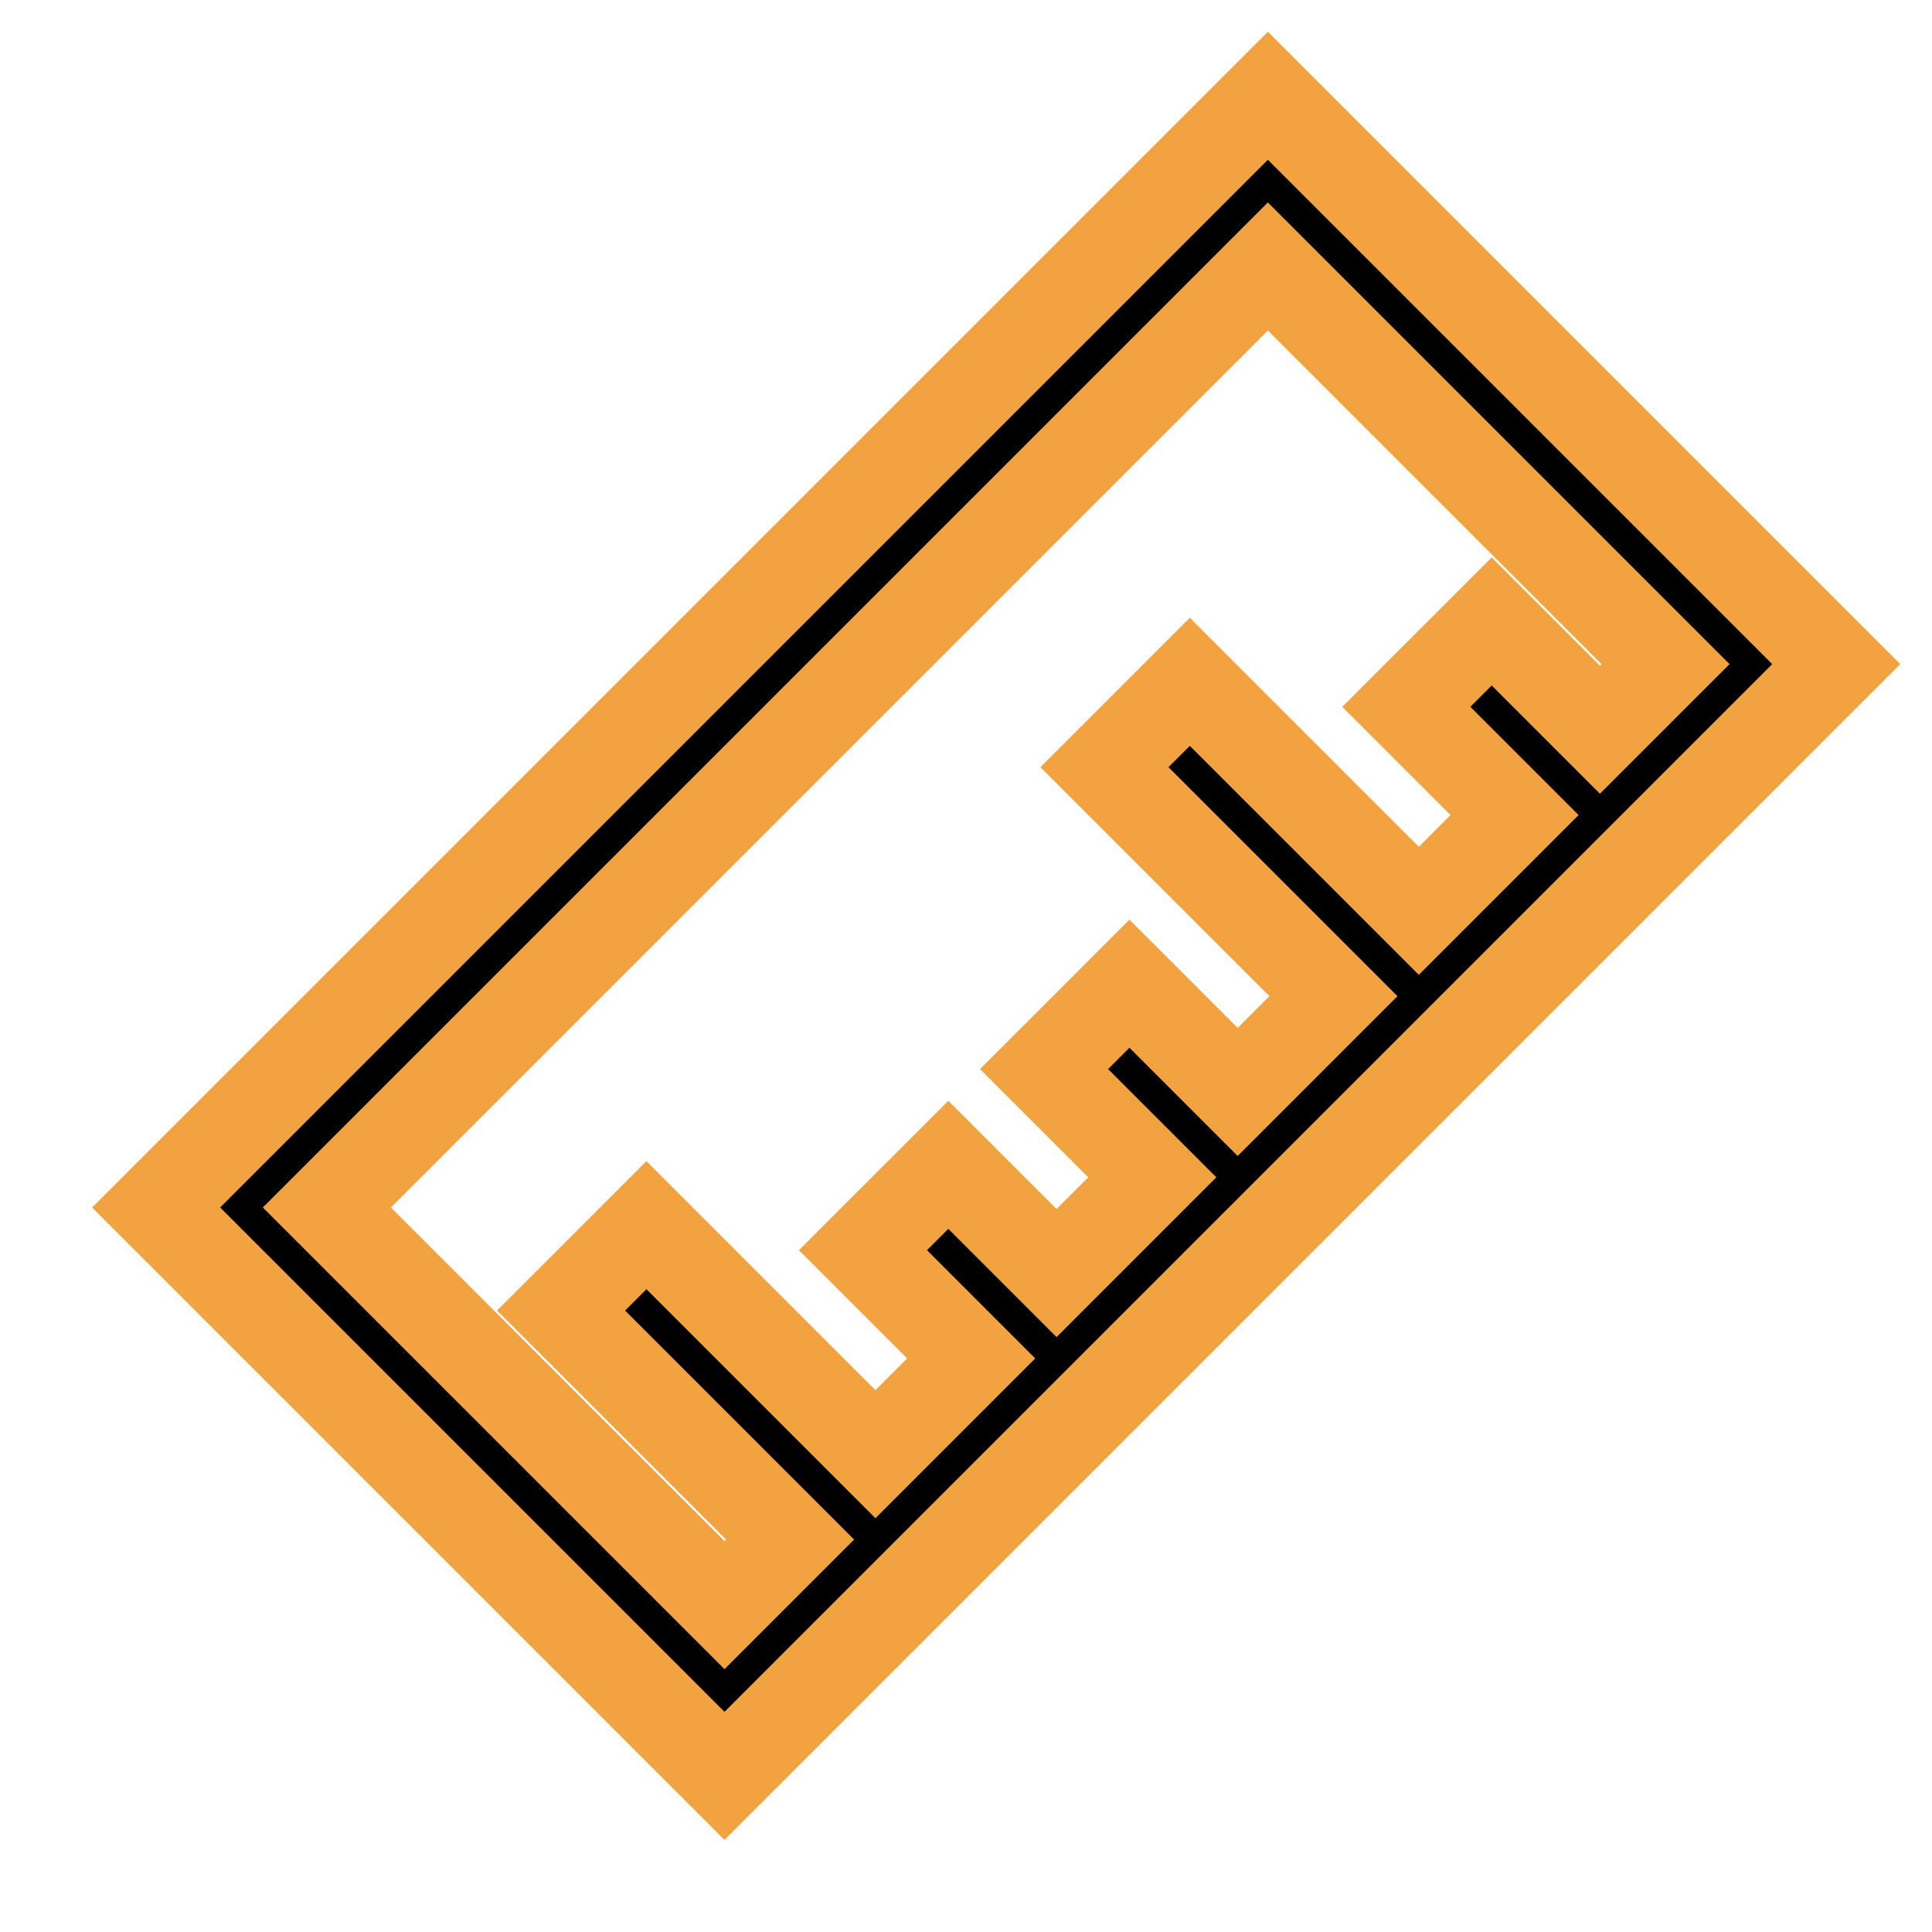
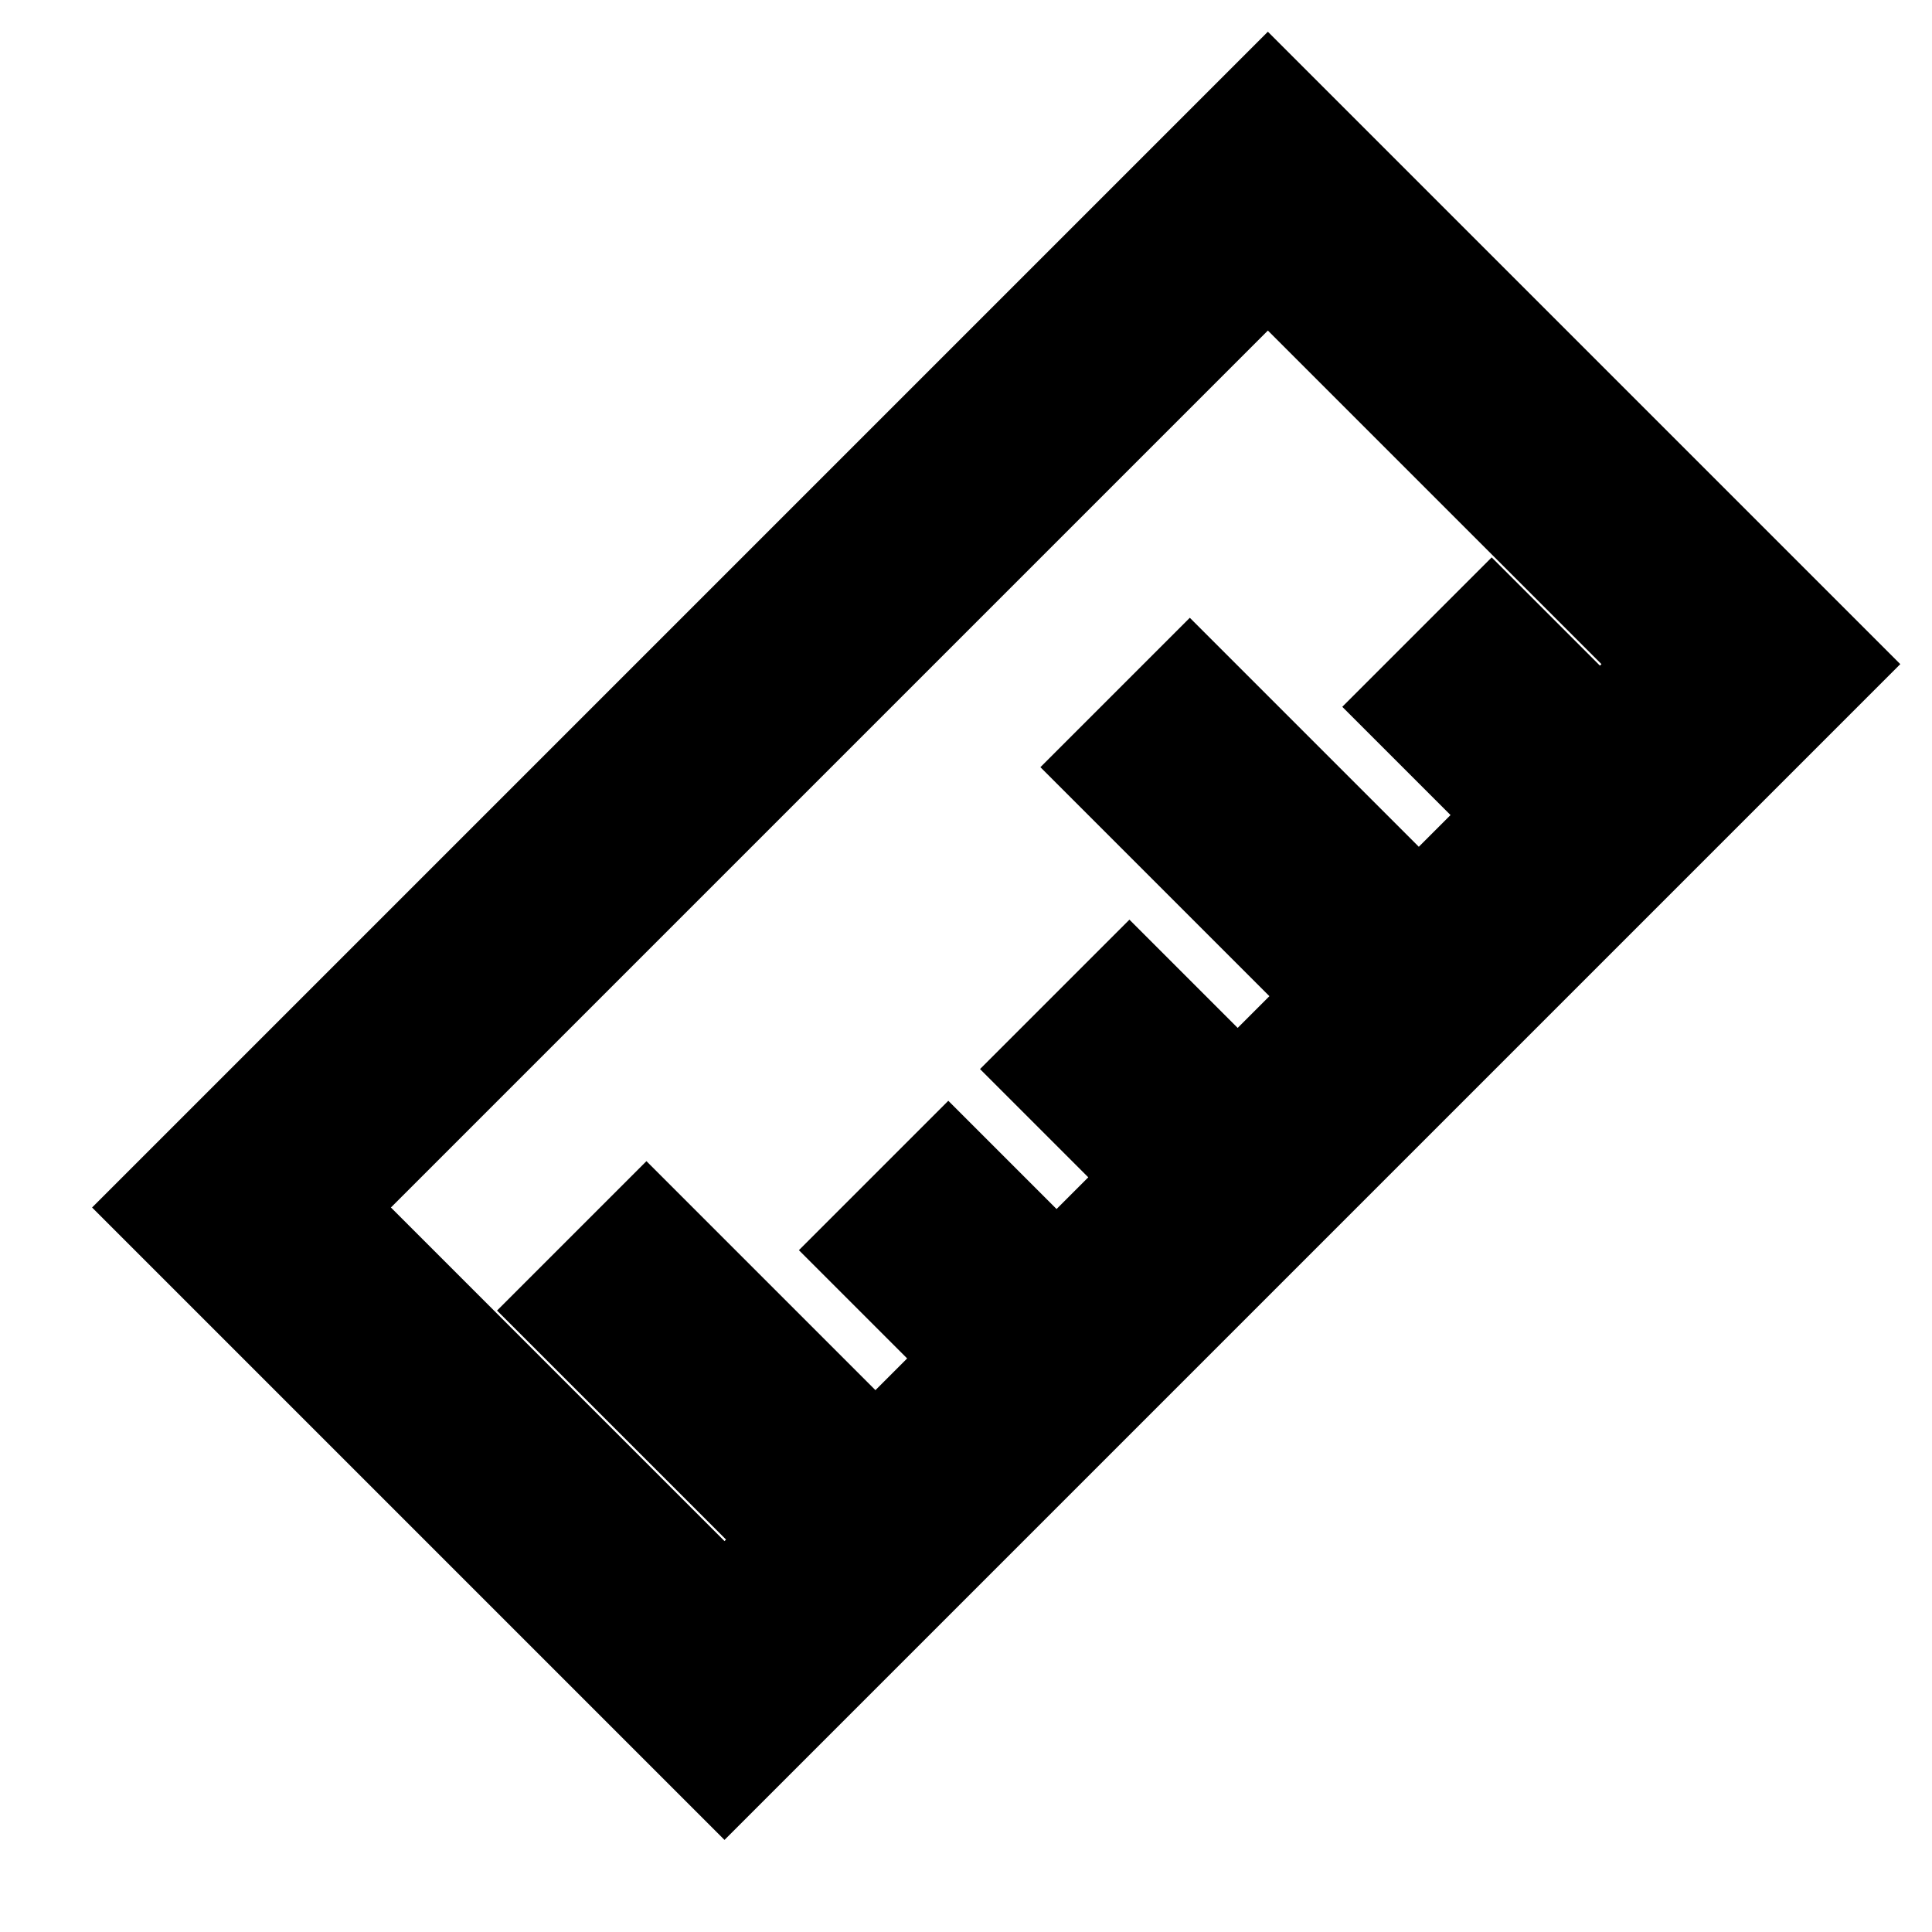
<svg xmlns="http://www.w3.org/2000/svg" version="1.1" id="Uploaded to svgrepo.com" width="800px" height="800px" viewBox="0 0 32 32" xml:space="preserve">
-   <path class="linesandangles_een" stroke="#f2a340" stroke-width="1.5" d="M21,1.586L2.586,20L12,29.414L30.414,11L21,1.586z M5.414,20L21,4.414L27.586,11L26.5,12.086 l-1.793-1.793l-1.414,1.414l1.793,1.793L23.5,15.086l-3.793-3.793l-1.414,1.414l3.793,3.793L20.5,18.086l-1.793-1.793l-1.414,1.414 l1.793,1.793L17.5,21.086l-1.793-1.793l-1.414,1.414l1.793,1.793L14.5,24.086l-3.793-3.793l-1.414,1.414l3.793,3.793L12,26.586 L5.414,20z" />
+   <path class="linesandangles_een" stroke="#000" stroke-width="1.5" d="M21,1.586L2.586,20L12,29.414L30.414,11L21,1.586z M5.414,20L21,4.414L27.586,11L26.5,12.086 l-1.793-1.793l-1.414,1.414l1.793,1.793L23.5,15.086l-3.793-3.793l-1.414,1.414l3.793,3.793L20.5,18.086l-1.793-1.793l-1.414,1.414 l1.793,1.793L17.5,21.086l-1.793-1.793l-1.414,1.414l1.793,1.793L14.5,24.086l-3.793-3.793l-1.414,1.414l3.793,3.793L12,26.586 L5.414,20z" />
</svg>
